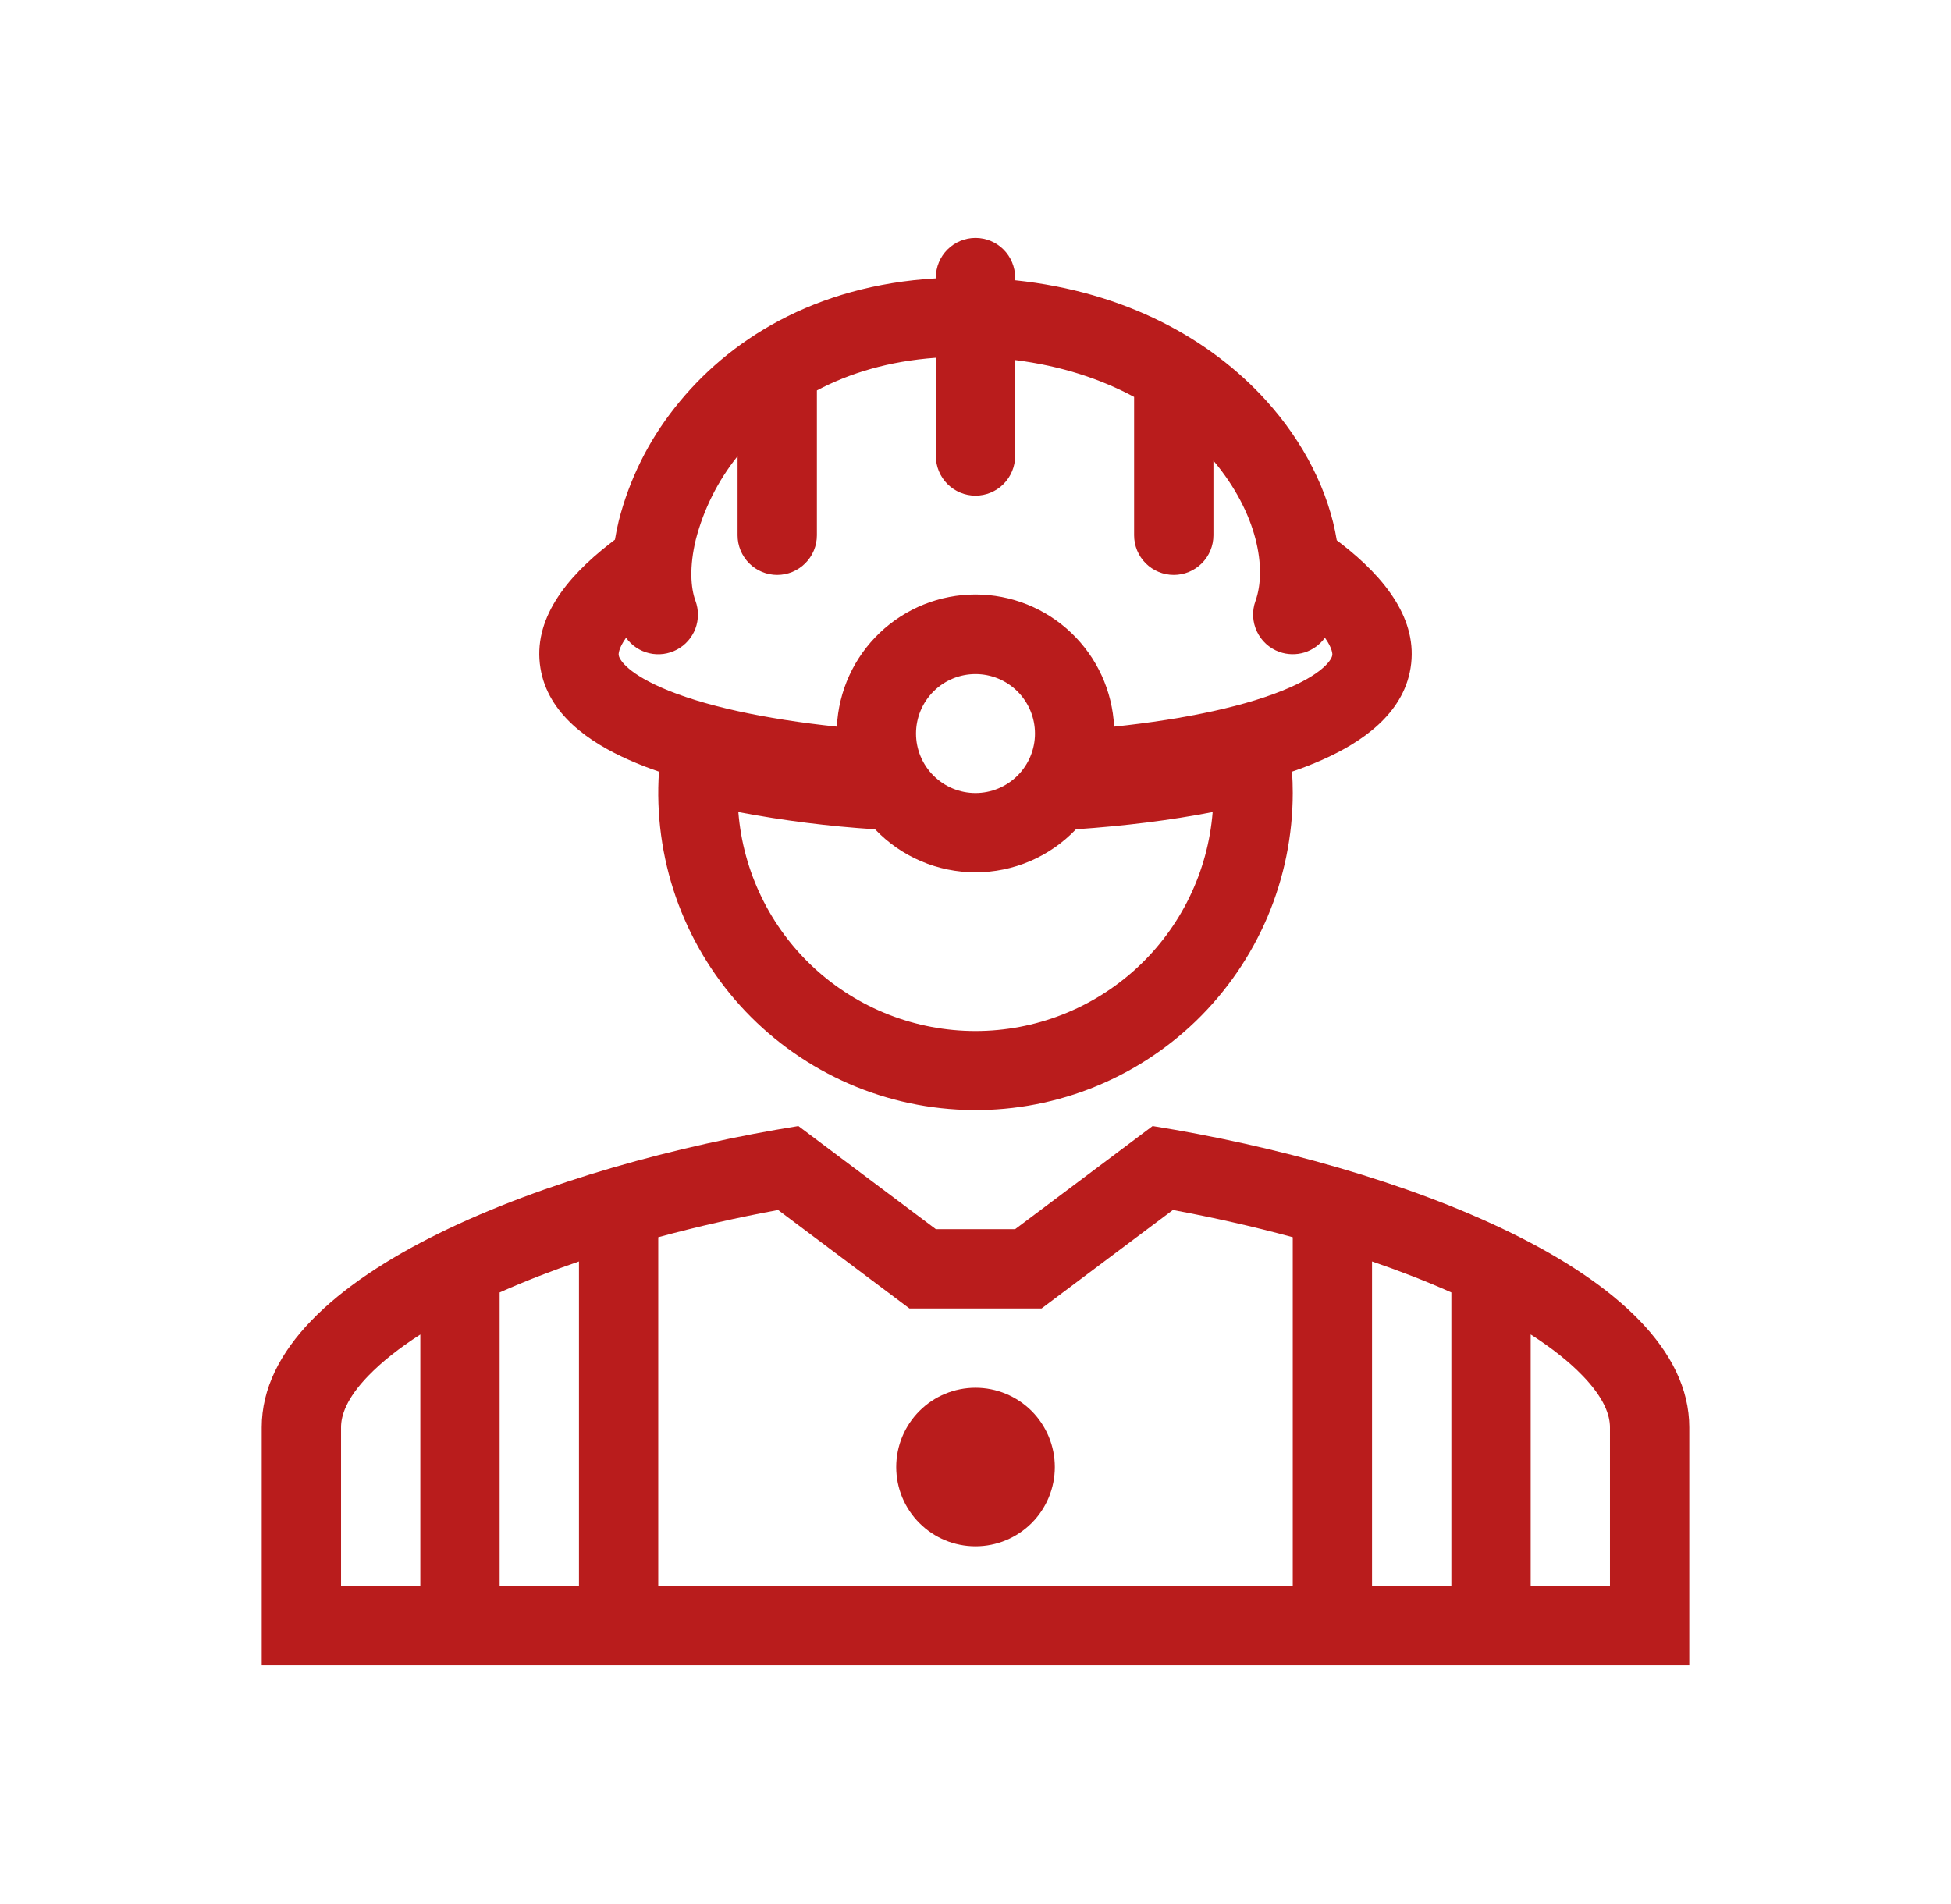
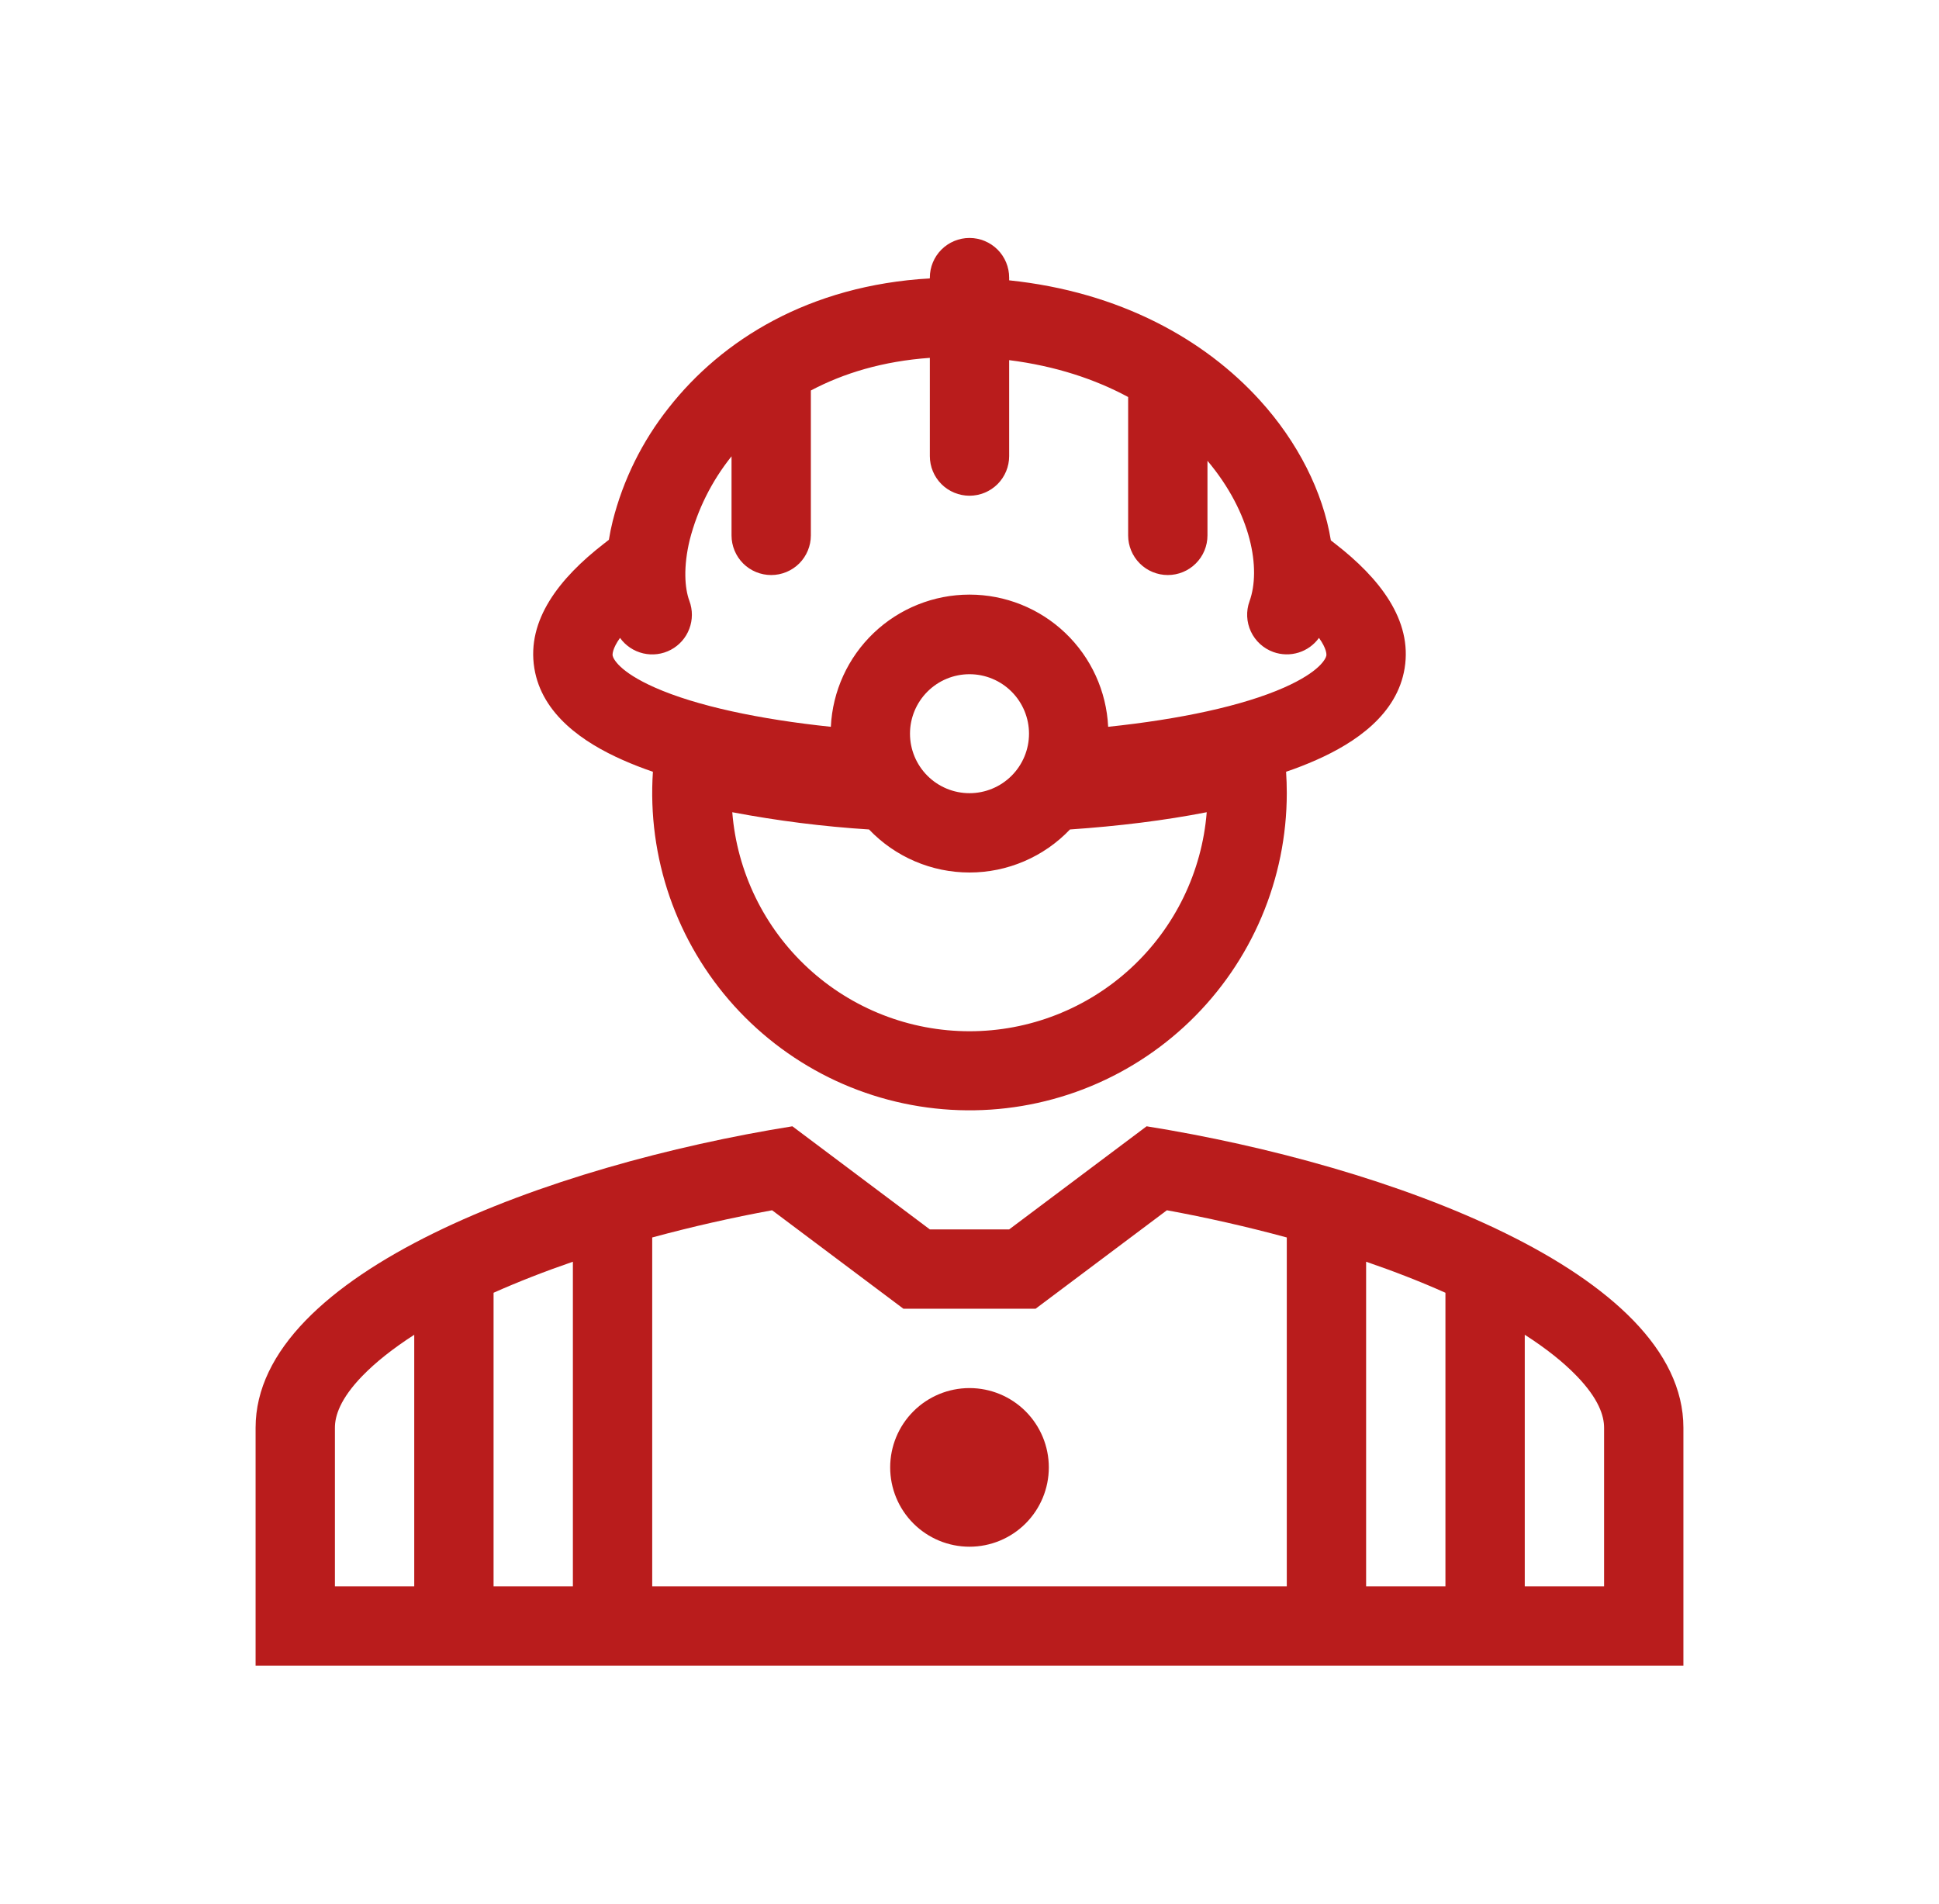
- <svg xmlns="http://www.w3.org/2000/svg" width="41" height="40" viewBox="0 0 41 40" fill="none">
-   <path fill-rule="evenodd" clip-rule="evenodd" d="M20.5 5C20.721 5 20.933 5.088 21.089 5.244C21.245 5.4 21.333 5.612 21.333 5.833V5.89C23.665 6.133 25.444 7.136 26.602 8.412C27.399 9.289 27.927 10.335 28.092 11.355L28.182 11.424C29.119 12.15 29.807 13.03 29.643 14.039C29.486 15.014 28.605 15.607 27.785 15.97C27.578 16.062 27.366 16.144 27.152 16.217C27.162 16.365 27.167 16.515 27.167 16.667C27.166 17.561 26.986 18.446 26.637 19.269C26.287 20.092 25.776 20.836 25.133 21.458C24.49 22.079 23.728 22.565 22.894 22.886C22.059 23.207 21.169 23.357 20.275 23.326C19.381 23.296 18.503 23.087 17.692 22.71C16.881 22.333 16.154 21.797 15.554 21.134C14.955 20.471 14.495 19.694 14.201 18.849C13.909 18.004 13.788 17.109 13.848 16.217C13.633 16.144 13.422 16.062 13.215 15.97C12.395 15.607 11.514 15.014 11.357 14.039C11.193 13.03 11.881 12.15 12.817 11.424L12.923 11.342C12.945 11.21 12.971 11.078 13.003 10.947C13.223 10.081 13.624 9.271 14.179 8.57C15.296 7.147 17.123 5.997 19.667 5.85V5.833C19.667 5.612 19.754 5.4 19.911 5.244C20.067 5.088 20.279 5 20.5 5ZM26.883 13.7C27.054 13.762 27.24 13.766 27.413 13.713C27.586 13.659 27.737 13.55 27.843 13.403C28.007 13.633 28.002 13.754 27.998 13.773C27.987 13.84 27.86 14.115 27.111 14.447C26.237 14.833 24.922 15.113 23.413 15.272C23.377 14.523 23.055 13.817 22.512 13.3C21.97 12.783 21.249 12.494 20.5 12.494C19.75 12.494 19.03 12.783 18.487 13.3C17.945 13.817 17.622 14.523 17.587 15.272C16.078 15.113 14.763 14.833 13.889 14.447C13.14 14.115 13.012 13.84 13.002 13.773C12.998 13.754 12.992 13.633 13.157 13.403C13.274 13.567 13.447 13.683 13.644 13.729C13.84 13.775 14.047 13.748 14.225 13.653C14.403 13.559 14.541 13.402 14.613 13.214C14.684 13.025 14.685 12.817 14.615 12.627C14.515 12.357 14.484 11.91 14.622 11.342C14.786 10.706 15.082 10.113 15.491 9.599L15.5 9.588V11.25C15.5 11.471 15.588 11.683 15.744 11.839C15.9 11.995 16.112 12.083 16.333 12.083C16.554 12.083 16.766 11.995 16.922 11.839C17.079 11.683 17.167 11.471 17.167 11.25V8.205C17.852 7.843 18.681 7.589 19.667 7.519V9.583C19.667 9.804 19.754 10.016 19.911 10.173C20.067 10.329 20.279 10.417 20.5 10.417C20.721 10.417 20.933 10.329 21.089 10.173C21.245 10.016 21.333 9.804 21.333 9.583V7.567C22.308 7.69 23.14 7.969 23.833 8.342V11.25C23.833 11.471 23.921 11.683 24.077 11.839C24.234 11.995 24.446 12.083 24.667 12.083C24.888 12.083 25.1 11.995 25.256 11.839C25.412 11.683 25.5 11.471 25.5 11.25V9.682C26.43 10.788 26.627 11.958 26.383 12.633C26.308 12.841 26.319 13.07 26.413 13.27C26.506 13.47 26.676 13.625 26.883 13.7ZM18.389 17.429C17.425 17.368 16.465 17.247 15.516 17.067C15.616 18.32 16.184 19.49 17.108 20.343C18.032 21.195 19.243 21.669 20.5 21.669C21.757 21.669 22.968 21.195 23.892 20.343C24.816 19.49 25.384 18.32 25.484 17.067C24.601 17.24 23.622 17.36 22.611 17.429C22.338 17.715 22.011 17.942 21.648 18.098C21.285 18.253 20.895 18.333 20.5 18.333C20.105 18.333 19.715 18.253 19.352 18.098C18.989 17.942 18.661 17.715 18.389 17.429ZM21.75 15.417C21.75 15.748 21.618 16.066 21.384 16.3C21.149 16.535 20.831 16.667 20.5 16.667C20.168 16.667 19.851 16.535 19.616 16.3C19.382 16.066 19.25 15.748 19.25 15.417C19.25 15.085 19.382 14.767 19.616 14.533C19.851 14.298 20.168 14.167 20.5 14.167C20.831 14.167 21.149 14.298 21.384 14.533C21.618 14.767 21.75 15.085 21.75 15.417Z" fill="#B91C1C" />
-   <path d="M20.5 32.499C20.942 32.499 21.366 32.324 21.679 32.011C21.991 31.699 22.167 31.275 22.167 30.833C22.167 30.391 21.991 29.967 21.679 29.654C21.366 29.342 20.942 29.166 20.5 29.166C20.058 29.166 19.634 29.342 19.322 29.654C19.009 29.967 18.834 30.391 18.834 30.833C18.834 31.275 19.009 31.699 19.322 32.011C19.634 32.324 20.058 32.499 20.5 32.499Z" fill="#B91C1C" />
-   <path fill-rule="evenodd" clip-rule="evenodd" d="M16.778 23.666L19.667 25.833H21.333L24.222 23.666C29.301 24.479 35.5 26.741 35.5 29.999V34.999H5.5V29.999C5.5 26.741 11.699 24.479 16.778 23.666ZM21.889 27.499L24.648 25.43C25.483 25.584 26.334 25.776 27.167 26.002V33.333H28.833V26.512C29.417 26.712 29.976 26.929 30.5 27.163V33.333H10.5V27.163C11.024 26.93 11.583 26.712 12.167 26.512V33.333H13.833V26.002C14.666 25.776 15.517 25.584 16.352 25.43L19.111 27.499H21.889ZM33.254 28.908C33.724 29.394 33.833 29.753 33.833 29.999V33.333H32.167V28.046C32.617 28.334 32.98 28.624 33.254 28.909M7.746 28.909C8.021 28.625 8.384 28.335 8.833 28.047V33.333H7.167V29.999C7.167 29.753 7.275 29.394 7.746 28.908" fill="#B91C1C" />
+ <svg xmlns="http://www.w3.org/2000/svg" width="55" height="54" viewBox="0 0 55 54" fill="none">
+   <path fill-rule="evenodd" clip-rule="evenodd" d="M27.5 6.75C27.798 6.75 28.084 6.869 28.296 7.08C28.506 7.29 28.625 7.577 28.625 7.875V7.952C31.773 8.28 34.175 9.633 35.738 11.356C36.814 12.54 37.526 13.952 37.75 15.329L37.871 15.423C39.136 16.402 40.064 17.59 39.843 18.953C39.631 20.269 38.442 21.07 37.335 21.559C37.055 21.683 36.77 21.794 36.48 21.892C36.493 22.093 36.5 22.295 36.5 22.5C36.499 23.707 36.256 24.902 35.784 26.013C35.313 27.124 34.622 28.129 33.754 28.968C32.886 29.807 31.858 30.462 30.732 30.896C29.605 31.329 28.403 31.532 27.196 31.491C25.99 31.45 24.804 31.167 23.709 30.659C22.614 30.15 21.633 29.426 20.823 28.531C20.014 27.635 19.393 26.586 18.997 25.446C18.602 24.305 18.439 23.097 18.52 21.892C18.23 21.794 17.945 21.683 17.665 21.559C16.558 21.07 15.369 20.269 15.156 18.953C14.936 17.59 15.864 16.402 17.129 15.423L17.271 15.312C17.3 15.133 17.336 14.955 17.38 14.779C17.676 13.609 18.217 12.515 18.967 11.569C20.474 9.648 22.942 8.095 26.375 7.897V7.875C26.375 7.577 26.494 7.29 26.704 7.08C26.916 6.869 27.202 6.75 27.5 6.75ZM36.117 18.495C36.348 18.578 36.599 18.584 36.833 18.512C37.067 18.44 37.27 18.293 37.413 18.095C37.635 18.404 37.627 18.568 37.623 18.594C37.608 18.684 37.436 19.055 36.425 19.503C35.245 20.025 33.469 20.403 31.433 20.617C31.385 19.606 30.949 18.653 30.217 17.955C29.485 17.257 28.512 16.867 27.5 16.867C26.488 16.867 25.515 17.257 24.783 17.955C24.051 18.653 23.615 19.606 23.567 20.617C21.531 20.403 19.756 20.025 18.575 19.503C17.564 19.055 17.392 18.684 17.377 18.594C17.373 18.568 17.365 18.405 17.587 18.095C17.745 18.316 17.979 18.472 18.244 18.534C18.51 18.596 18.788 18.56 19.029 18.432C19.27 18.304 19.456 18.093 19.552 17.838C19.649 17.584 19.65 17.302 19.555 17.047C19.42 16.683 19.379 16.078 19.565 15.311C19.786 14.453 20.186 13.652 20.738 12.959L20.75 12.943V15.188C20.75 15.486 20.869 15.772 21.079 15.983C21.291 16.194 21.577 16.312 21.875 16.312C22.173 16.312 22.459 16.194 22.671 15.983C22.881 15.772 23 15.486 23 15.188V11.077C23.925 10.587 25.044 10.245 26.375 10.151V12.938C26.375 13.236 26.494 13.522 26.704 13.733C26.916 13.944 27.202 14.062 27.5 14.062C27.798 14.062 28.084 13.944 28.296 13.733C28.506 13.522 28.625 13.236 28.625 12.938V10.216C29.941 10.382 31.064 10.758 32 11.262V15.188C32 15.486 32.119 15.772 32.33 15.983C32.541 16.194 32.827 16.312 33.125 16.312C33.423 16.312 33.709 16.194 33.92 15.983C34.132 15.772 34.25 15.486 34.25 15.188V13.071C35.505 14.564 35.771 16.144 35.443 17.055C35.341 17.335 35.355 17.645 35.482 17.915C35.608 18.185 35.837 18.393 36.117 18.495ZM24.65 23.529C23.349 23.447 22.053 23.283 20.771 23.04C20.906 24.732 21.674 26.311 22.921 27.462C24.168 28.614 25.803 29.253 27.5 29.253C29.197 29.253 30.832 28.614 32.079 27.462C33.326 26.311 34.094 24.732 34.229 23.04C33.036 23.274 31.715 23.436 30.35 23.529C29.982 23.915 29.54 24.222 29.05 24.432C28.56 24.642 28.033 24.75 27.5 24.75C26.967 24.75 26.44 24.642 25.95 24.432C25.46 24.222 25.018 23.915 24.65 23.529ZM29.188 20.812C29.188 21.26 29.01 21.689 28.693 22.006C28.377 22.322 27.948 22.5 27.5 22.5C27.052 22.5 26.623 22.322 26.307 22.006C25.99 21.689 25.812 21.26 25.812 20.812C25.812 20.365 25.99 19.936 26.307 19.619C26.623 19.303 27.052 19.125 27.5 19.125C27.948 19.125 28.377 19.303 28.693 19.619C29.01 19.936 29.188 20.365 29.188 20.812Z" fill="#B91C1C" />
+   <path d="M27.5 43.875C28.097 43.875 28.669 43.638 29.091 43.216C29.513 42.794 29.75 42.222 29.75 41.625C29.75 41.028 29.513 40.456 29.091 40.034C28.669 39.612 28.097 39.375 27.5 39.375C26.903 39.375 26.331 39.612 25.909 40.034C25.487 40.456 25.25 41.028 25.25 41.625C25.25 42.222 25.487 42.794 25.909 43.216C26.331 43.638 26.903 43.875 27.5 43.875Z" fill="#B91C1C" />
+   <path fill-rule="evenodd" clip-rule="evenodd" d="M22.476 31.949L26.375 34.874H28.625L32.524 31.949C39.381 33.047 47.75 36.1 47.75 40.499V47.249H7.25V40.499C7.25 36.1 15.619 33.047 22.476 31.949ZM29.375 37.124L33.099 34.331C34.227 34.538 35.376 34.798 36.5 35.103V44.999H38.75V35.791C39.538 36.061 40.292 36.355 41 36.671V44.999H14V36.671C14.708 36.356 15.463 36.061 16.25 35.791V44.999H18.5V35.103C19.624 34.798 20.773 34.538 21.901 34.331L25.625 37.124H29.375ZM44.718 39.026C45.353 39.682 45.5 40.167 45.5 40.499V44.999H43.25V37.862C43.858 38.252 44.348 38.643 44.718 39.027M10.282 39.027C10.653 38.644 11.144 38.253 11.75 37.863V44.999H9.5V40.499C9.5 40.167 9.646 39.682 10.282 39.026" fill="#B91C1C" />
</svg>
